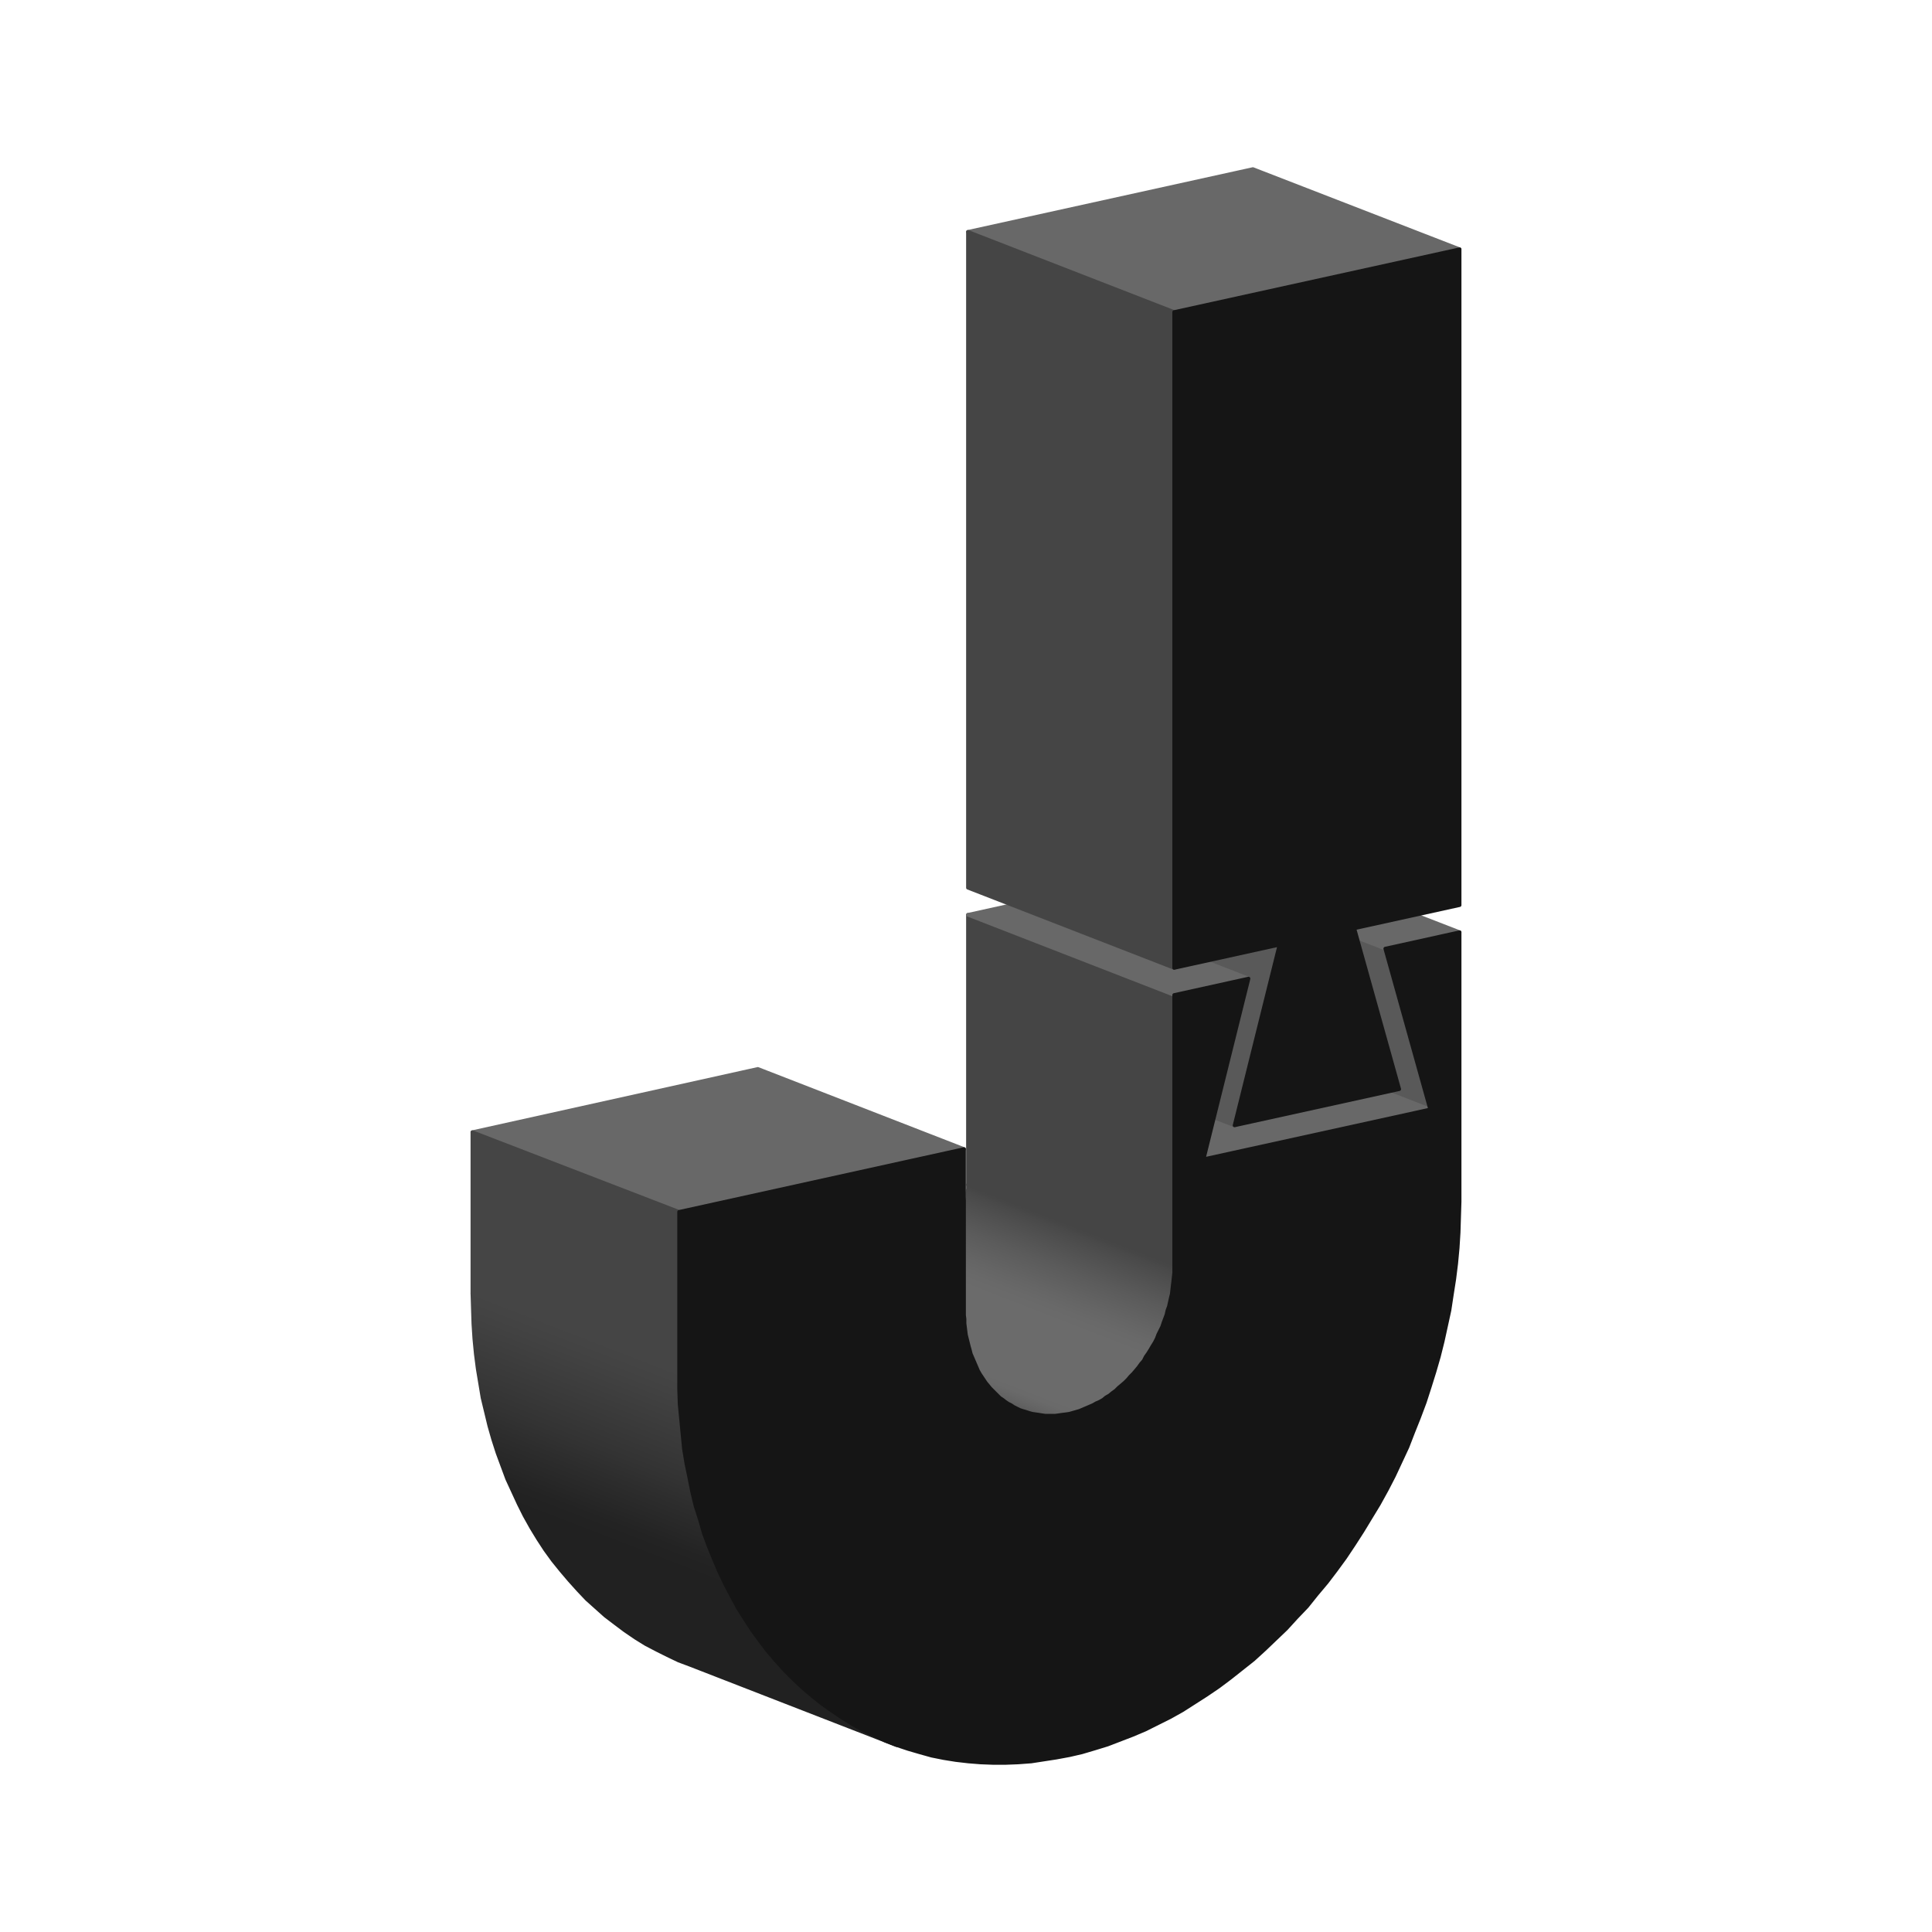
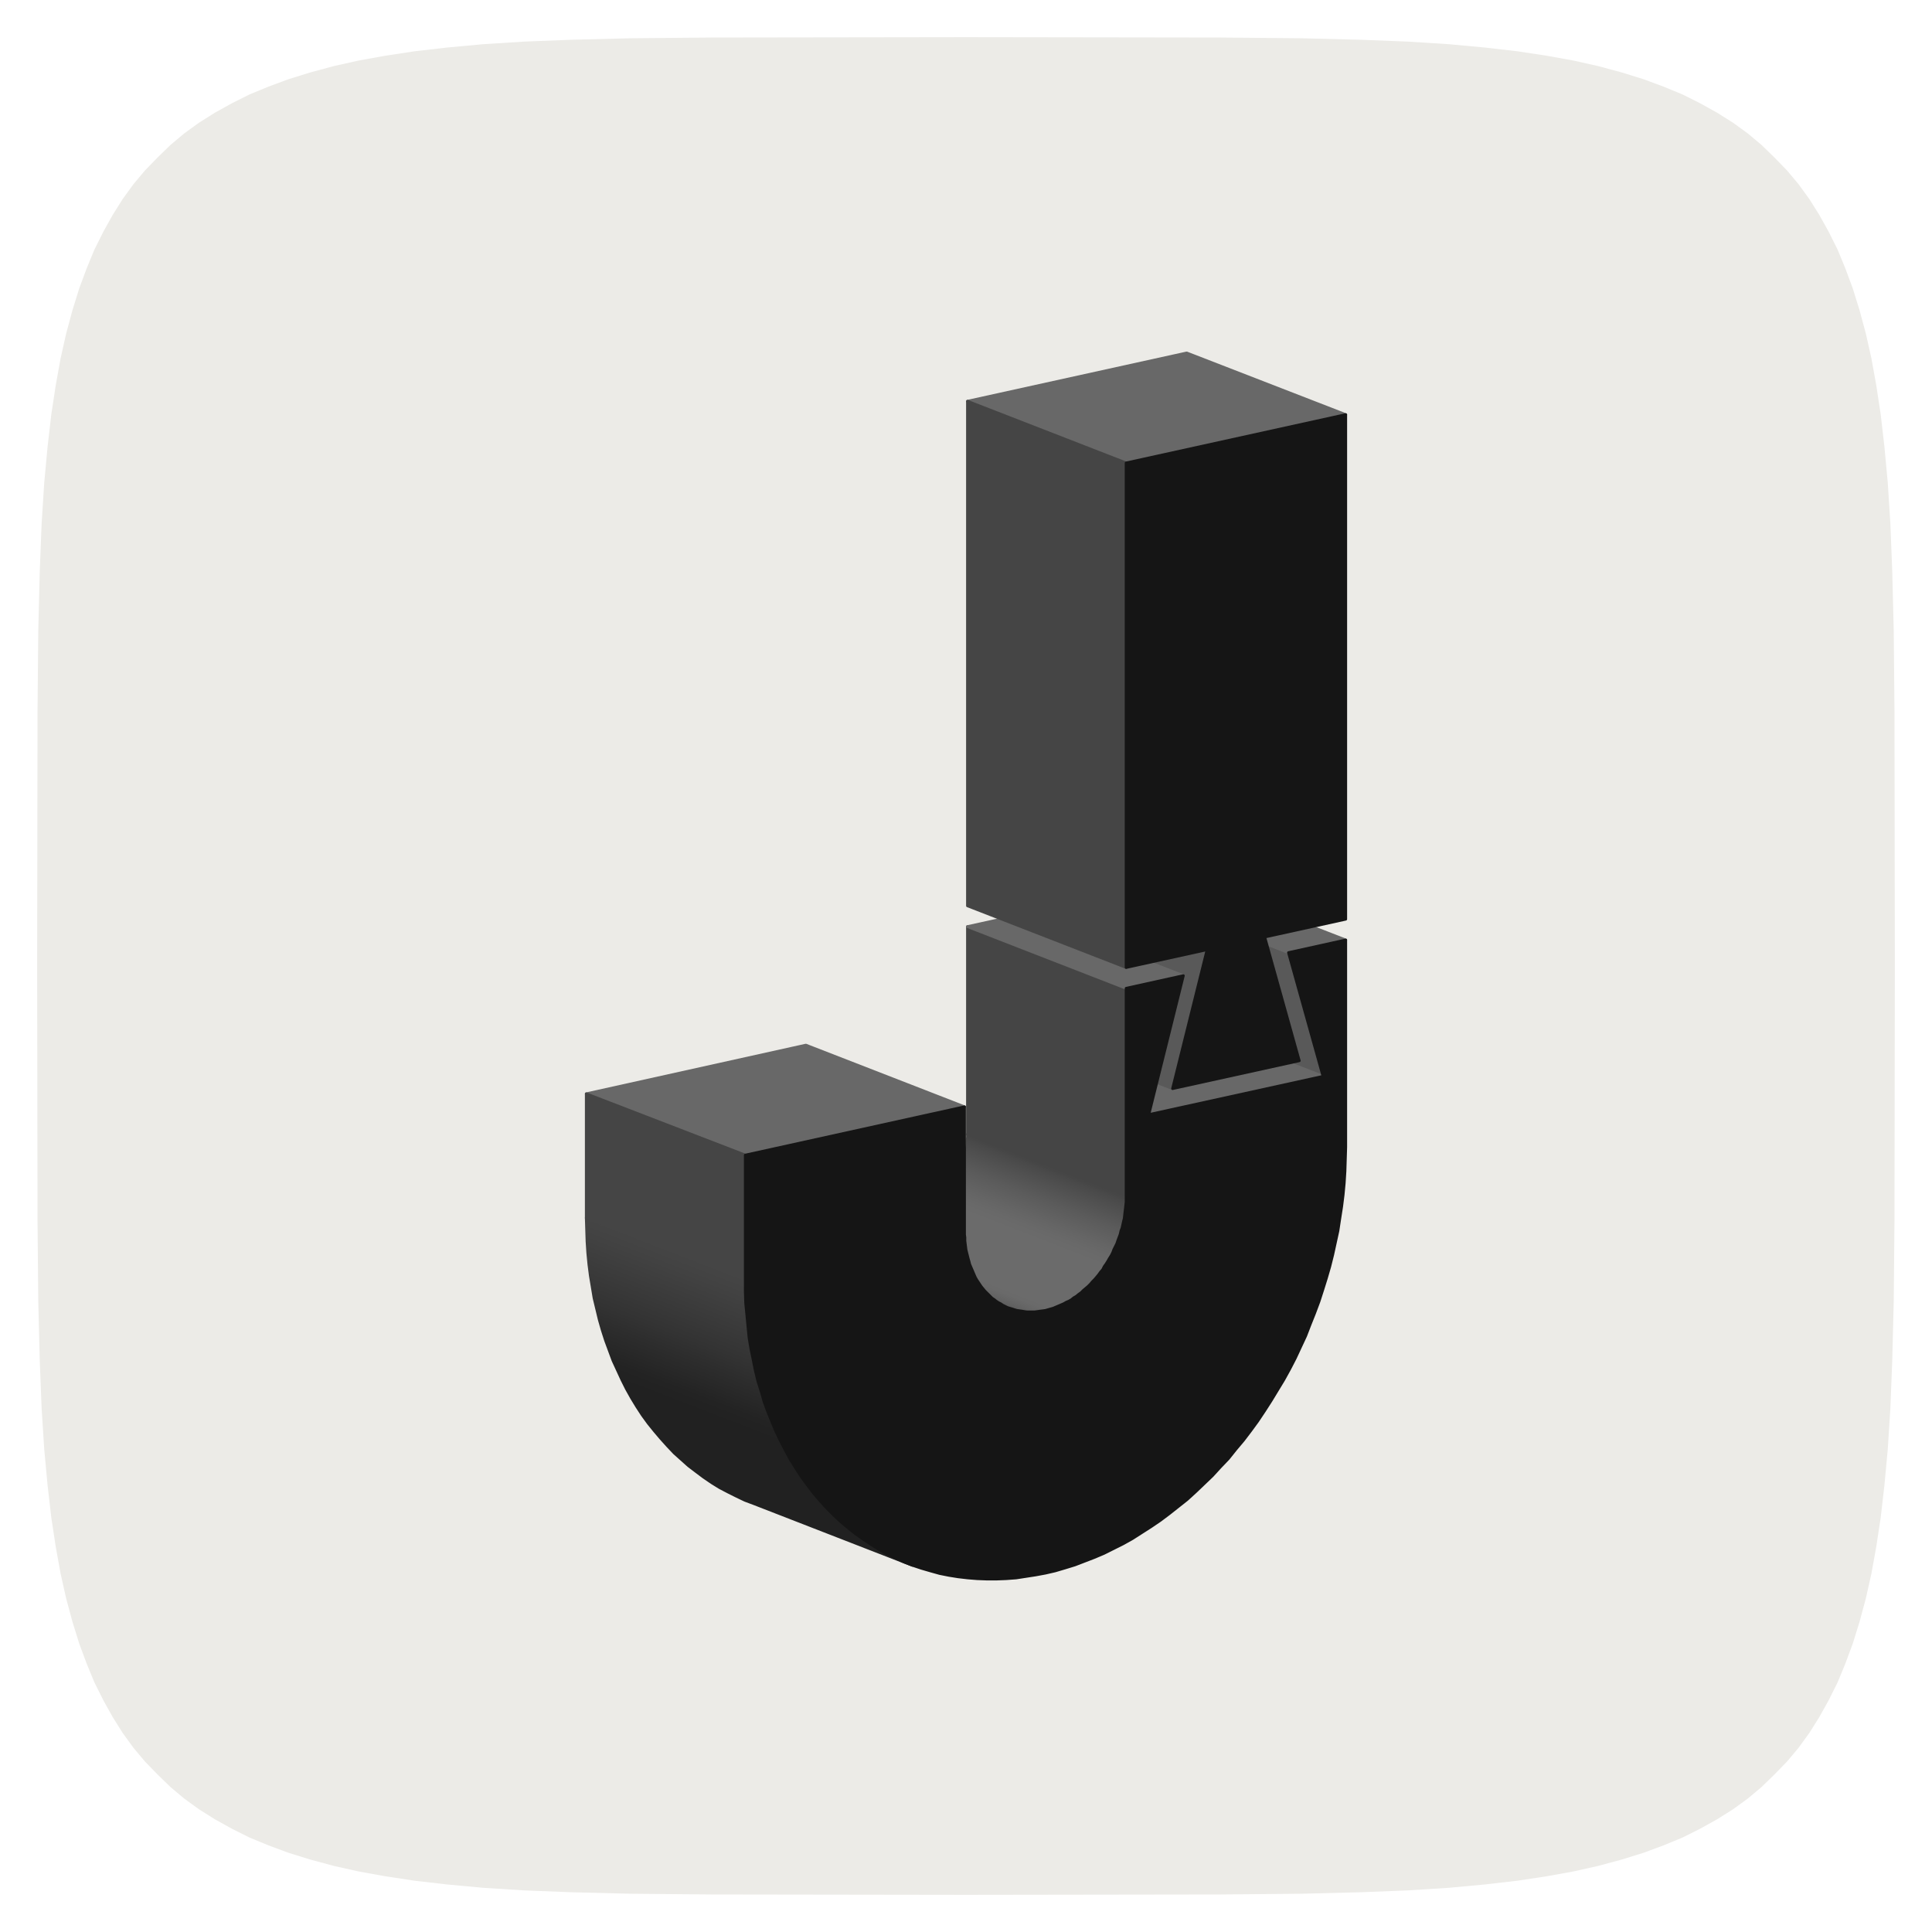
- <svg xmlns="http://www.w3.org/2000/svg" viewBox="0 0 400 400">
+ <svg xmlns="http://www.w3.org/2000/svg" viewBox="-60 -60 520 520">
+   <path fill="#ecebe7" d="M450.0 200.0L449.9 268.5L449.7 290.3L449.3 306.2L448.8 319.0L448.1 330.0L447.2 339.7L446.2 348.4L445.0 356.3L443.7 363.5L442.2 370.2L440.5 376.5L438.7 382.3L436.7 387.7L434.6 392.8L432.2 397.6L429.7 402.1L427.0 406.4L424.1 410.4L421.0 414.1L417.6 417.6L414.1 421.0L410.4 424.1L406.4 427.0L402.1 429.7L397.6 432.2L392.8 434.6L387.7 436.7L382.3 438.7L376.5 440.5L370.2 442.2L363.5 443.7L356.3 445.0L348.4 446.2L339.7 447.2L330.0 448.1L319.0 448.8L306.2 449.3L290.3 449.7L268.5 449.9L200.0 450.0L131.5 449.9L109.7 449.7L93.8 449.3L81.0 448.8L70.0 448.1L60.3 447.2L51.6 446.2L43.7 445.0L36.5 443.7L29.8 442.2L23.5 440.5L17.7 438.7L12.3 436.7L7.2 434.6L2.4 432.2L-2.1 429.7L-6.4 427.0L-10.4 424.1L-14.1 421.0L-17.6 417.6L-21.0 414.1L-24.1 410.4L-27.0 406.4L-29.7 402.1L-32.2 397.6L-34.6 392.8L-36.7 387.7L-38.7 382.3L-40.5 376.5L-42.2 370.2L-43.7 363.5L-45.0 356.3L-46.2 348.4L-47.2 339.7L-48.1 330.0L-48.8 319.0L-49.3 306.2L-49.7 290.3L-49.9 268.5L-50.0 200.0L-49.9 131.5L-49.7 109.7L-49.3 93.8L-48.8 81.0L-48.1 70.0L-47.2 60.3L-46.2 51.6L-45.0 43.7L-43.7 36.5L-42.2 29.8L-40.5 23.5L-38.7 17.7L-36.7 12.3L-34.6 7.2L-32.2 2.4L-29.7 -2.1L-27.0 -6.4L-24.1 -10.4L-21.0 -14.1L-17.6 -17.6L-14.1 -21.0L-10.4 -24.1L-6.4 -27.0L-2.1 -29.7L2.4 -32.2L7.2 -34.6L12.3 -36.7L17.7 -38.7L23.5 -40.5L29.8 -42.2L36.5 -43.7L43.7 -45.0L51.6 -46.2L60.3 -47.2L70.0 -48.1L81.0 -48.8L93.8 -49.3L109.7 -49.7L131.5 -49.9L200.0 -50.0L268.5 -49.9L290.3 -49.7L306.2 -49.3L319.0 -48.8L330.0 -48.1L339.7 -47.2L348.4 -46.2L356.3 -45.0L363.5 -43.7L370.2 -42.2L376.5 -40.5L382.3 -38.7L387.7 -36.7L392.8 -34.6L397.6 -32.2L402.1 -29.7L406.4 -27.0L410.4 -24.1L414.1 -21.0L417.6 -17.6L421.0 -14.1L424.1 -10.4L427.0 -6.4L429.7 -2.1L432.2 2.4L434.6 7.2L436.7 12.3L438.7 17.7L440.5 23.5L442.2 29.8L443.7 36.5L445.0 43.7L446.2 51.6L447.2 60.3L448.1 70.0L448.8 81.0L449.3 93.8L449.7 109.7L449.9 131.5Z" />
  <defs>
    <linearGradient id="j0" gradientUnits="userSpaceOnUse" x1="-70.8" y1="182.5" x2="-56.6" y2="146">
      <stop offset="0.000" stop-color="#525252" />
      <stop offset="0.005" stop-color="#585858" />
      <stop offset="0.017" stop-color="#5d5d5d" />
      <stop offset="0.036" stop-color="#626262" />
      <stop offset="0.060" stop-color="#666666" />
      <stop offset="0.091" stop-color="#6a6a6a" />
      <stop offset="0.128" stop-color="#6b6b6b" />
      <stop offset="0.512" stop-color="#6b6b6b" />
      <stop offset="0.579" stop-color="#696969" />
      <stop offset="0.647" stop-color="#656565" />
      <stop offset="0.715" stop-color="#606060" />
      <stop offset="0.783" stop-color="#5b5b5b" />
      <stop offset="0.850" stop-color="#555555" />
      <stop offset="0.916" stop-color="#4f4f4f" />
      <stop offset="0.979" stop-color="#494949" />
      <stop offset="1.000" stop-color="#464646" />
    </linearGradient>
    <linearGradient id="j1" gradientUnits="userSpaceOnUse" x1="-97.5" y1="251.4" x2="-78.1" y2="201.2">
      <stop offset="0.000" stop-color="#212121" />
      <stop offset="0.321" stop-color="#212121" />
      <stop offset="0.393" stop-color="#232323" />
      <stop offset="0.472" stop-color="#282828" />
      <stop offset="0.556" stop-color="#2d2d2d" />
      <stop offset="0.646" stop-color="#333333" />
      <stop offset="0.741" stop-color="#383838" />
      <stop offset="0.842" stop-color="#3d3d3d" />
      <stop offset="0.946" stop-color="#424242" />
      <stop offset="1.000" stop-color="#444444" />
    </linearGradient>
  </defs>
  <g stroke-width="0.75" stroke-linejoin="round">
    <path fill="#595959" stroke="#595959" d="M296.1 229.7L286.8 196.4L244.1 179.8L253.4 213.1Z" />
    <path fill="#686868" stroke="#686868" d="M286.8 196.4L302.2 193L259.4 176.4L244.1 179.8Z" />
    <path fill="#686868" stroke="#686868" d="M249.2 240L296.1 229.7L253.4 213.1L206.4 223.4Z" />
    <path fill="#595959" stroke="#595959" d="M255.6 233L264.9 195.6L222.1 179.1L212.8 216.5Z" />
    <path fill="url(#j0)" stroke="url(#j0)" d="M211.7 292.1L212.4 292.3L213 292.5L213.7 292.7L214.4 292.8L215.1 292.9L215.7 293L216.4 293.1L217.1 293.1L217.8 293.1L218.5 293.1L219.2 293L219.9 292.9L220.7 292.8L221.4 292.7L222.1 292.5L222.8 292.3L223.5 292.1L224.2 291.8L224.9 291.5L225.6 291.2L226.3 290.9L227 290.5L227.7 290.2L228.4 289.8L229 289.3L229.7 288.9L230.3 288.4L231 287.9L231.6 287.3L232.2 286.8L232.9 286.2L233.5 285.6L234 285L234.6 284.4L235.2 283.7L235.7 283.1L236.2 282.4L236.8 281.7L237.2 280.9L237.7 280.2L238.2 279.4L238.6 278.7L239.1 277.9L239.5 277.1L239.8 276.3L240.2 275.5L240.6 274.7L240.9 273.8L241.2 273L241.5 272.2L241.7 271.3L242 270.5L242.2 269.6L242.4 268.7L242.6 267.9L242.7 267L242.8 266.1L242.9 265.3L243 264.4L243.1 263.5L243.1 262.7L243.1 261.8L200.4 245.3L200.4 246.1L200.3 247L200.3 247.8L200.2 248.7L200.1 249.6L200 250.4L199.8 251.3L199.6 252.2L199.4 253L199.2 253.9L199 254.7L198.7 255.6L198.4 256.4L198.1 257.3L197.8 258.1L197.5 258.9L197.1 259.7L196.7 260.5L196.3 261.3L195.9 262.1L195.4 262.9L195 263.6L194.5 264.4L194 265.1L193.5 265.8L193 266.5L192.4 267.1L191.9 267.8L191.3 268.4L190.7 269L190.1 269.6L189.5 270.2L188.9 270.8L188.3 271.3L187.6 271.8L187 272.3L186.3 272.7L185.6 273.2L184.9 273.6L184.3 274L183.6 274.3L182.9 274.7L182.2 275L181.5 275.2L180.8 275.5L180.1 275.7L179.3 275.9L178.6 276.1L177.9 276.2L177.2 276.4L176.5 276.4L175.8 276.5L175.1 276.5L174.4 276.5L173.7 276.5L173 276.4L172.3 276.4L171.6 276.3L171 276.1L170.3 275.9L169.7 275.8L169 275.5Z" />
    <path fill="#454545" stroke="#454545" d="M243.1 261.8L243.1 206L200.4 189.4L200.4 245.3Z" />
    <path fill="#686868" stroke="#686868" d="M243.1 206L258.5 202.6L215.8 186L200.4 189.4Z" />
    <path fill="#686868" stroke="#686868" d="M243.1 64.6L302.2 51.6L259.4 35L200.4 48Z" />
    <path fill="#454545" stroke="#454545" d="M243.1 200.4L243.1 64.6L200.4 48L200.4 183.8Z" />
    <path fill="url(#j1)" stroke="url(#j1)" d="M185.6 361.3L183.3 360.4L181 359.3L178.7 358.2L176.5 357L174.3 355.6L172.2 354.2L170.1 352.7L168.1 351.1L166.1 349.4L164.2 347.6L162.4 345.8L160.6 343.8L158.9 341.8L157.3 339.7L155.7 337.5L154.2 335.2L152.7 332.8L151.4 330.4L150.1 327.9L148.9 325.4L147.8 322.8L146.7 320.1L145.7 317.4L144.9 314.6L144 311.8L143.3 308.9L142.7 305.9L142.1 303L141.6 300L141.3 296.9L141 293.8L140.7 290.7L140.6 287.6L140.6 284.4L97.8 267.8L97.9 271L98 274.1L98.2 277.2L98.5 280.3L98.9 283.4L99.4 286.4L99.9 289.4L100.6 292.3L101.3 295.2L102.1 298L103 300.8L104 303.5L105 306.2L106.2 308.8L107.4 311.4L108.6 313.8L110 316.3L111.4 318.6L112.9 320.9L114.5 323.1L116.2 325.2L117.9 327.2L119.7 329.2L121.5 331.1L123.4 332.8L125.3 334.5L127.4 336.1L129.4 337.6L131.6 339.1L133.7 340.4L136 341.6L138.2 342.7L140.5 343.8L142.9 344.7Z" />
    <path fill="#686868" stroke="#686868" d="M140.6 250.9L199.6 237.9L156.9 221.3L97.8 234.4Z" />
    <path fill="#454545" stroke="#454545" d="M140.6 284.4L140.6 250.9L97.8 234.4L97.8 267.8Z" />
    <path fill="#151515" stroke="#151515" d="M243.1 64.6L302.2 51.6L302.2 187.4L280.4 192.2L289.7 225.5L255.6 233L264.9 195.6L243.1 200.4Z" />
    <path fill="#151515" stroke="#151515" d="M243.1 206L258.5 202.6L249.2 240L296.1 229.7L286.8 196.4L302.2 193L302.2 248.8L302.1 252L302 255.2L301.8 258.4L301.5 261.6L301.1 264.8L300.6 268L300.1 271.3L299.4 274.5L298.7 277.7L297.9 280.9L297 284L296 287.2L295 290.3L293.8 293.5L292.6 296.5L291.4 299.6L290 302.6L288.6 305.6L287.1 308.5L285.5 311.4L283.8 314.2L282.1 317L280.3 319.8L278.5 322.5L276.6 325.1L274.7 327.6L272.6 330.1L270.6 332.6L268.4 334.9L266.3 337.2L264 339.4L261.8 341.5L259.5 343.6L257.1 345.5L254.7 347.4L252.3 349.2L249.8 350.9L247.3 352.5L244.8 354.1L242.3 355.5L239.7 356.8L237.1 358.1L234.5 359.2L231.9 360.2L229.3 361.2L226.7 362L224 362.8L221.4 363.4L218.7 363.9L216.1 364.3L213.5 364.7L210.8 364.9L208.2 365L205.6 365L203 364.9L200.5 364.7L197.9 364.4L195.4 364L192.9 363.5L190.4 362.8L188 362.1L185.6 361.3L183.3 360.4L181 359.3L178.7 358.2L176.5 357L174.3 355.6L172.2 354.2L170.1 352.7L168.1 351.1L166.1 349.4L164.2 347.6L162.4 345.8L160.6 343.8L158.9 341.8L157.3 339.7L155.7 337.5L154.2 335.2L152.7 332.8L151.4 330.4L150.1 327.9L148.9 325.4L147.8 322.8L146.7 320.1L145.7 317.4L144.9 314.6L144 311.8L143.3 308.9L142.7 305.9L142.1 303L141.6 300L141.3 296.9L141 293.8L140.7 290.7L140.6 287.6L140.6 284.4L140.6 250.9L199.6 237.9L199.6 271.4L199.6 272.3L199.7 273.1L199.7 274L199.8 274.8L199.9 275.6L200 276.4L200.2 277.2L200.4 278L200.6 278.8L200.8 279.5L201 280.3L201.3 281L201.6 281.7L201.9 282.4L202.2 283.1L202.5 283.8L202.9 284.5L203.3 285.1L203.7 285.7L204.1 286.3L204.6 286.9L205 287.4L205.5 287.9L206 288.4L206.5 288.9L207 289.4L207.6 289.8L208.1 290.2L208.7 290.6L209.3 290.9L209.9 291.3L210.5 291.6L211.1 291.9L211.7 292.1L212.4 292.3L213 292.5L213.7 292.7L214.4 292.8L215.1 292.9L215.7 293L216.4 293.1L217.1 293.1L217.8 293.1L218.5 293.1L219.2 293L219.9 292.9L220.7 292.8L221.4 292.7L222.1 292.5L222.8 292.3L223.5 292.1L224.2 291.8L224.9 291.5L225.6 291.2L226.3 290.9L227 290.5L227.7 290.2L228.4 289.8L229 289.3L229.7 288.9L230.3 288.4L231 287.9L231.6 287.3L232.2 286.8L232.9 286.2L233.5 285.6L234 285L234.6 284.4L235.2 283.7L235.7 283.1L236.2 282.4L236.8 281.7L237.2 280.9L237.7 280.2L238.2 279.4L238.6 278.7L239.1 277.9L239.5 277.1L239.8 276.3L240.2 275.5L240.6 274.7L240.9 273.8L241.2 273L241.5 272.2L241.7 271.3L242 270.5L242.2 269.6L242.4 268.7L242.6 267.9L242.7 267L242.8 266.1L242.9 265.3L243 264.4L243.1 263.5L243.1 262.7L243.1 261.8Z" />
  </g>
</svg>
